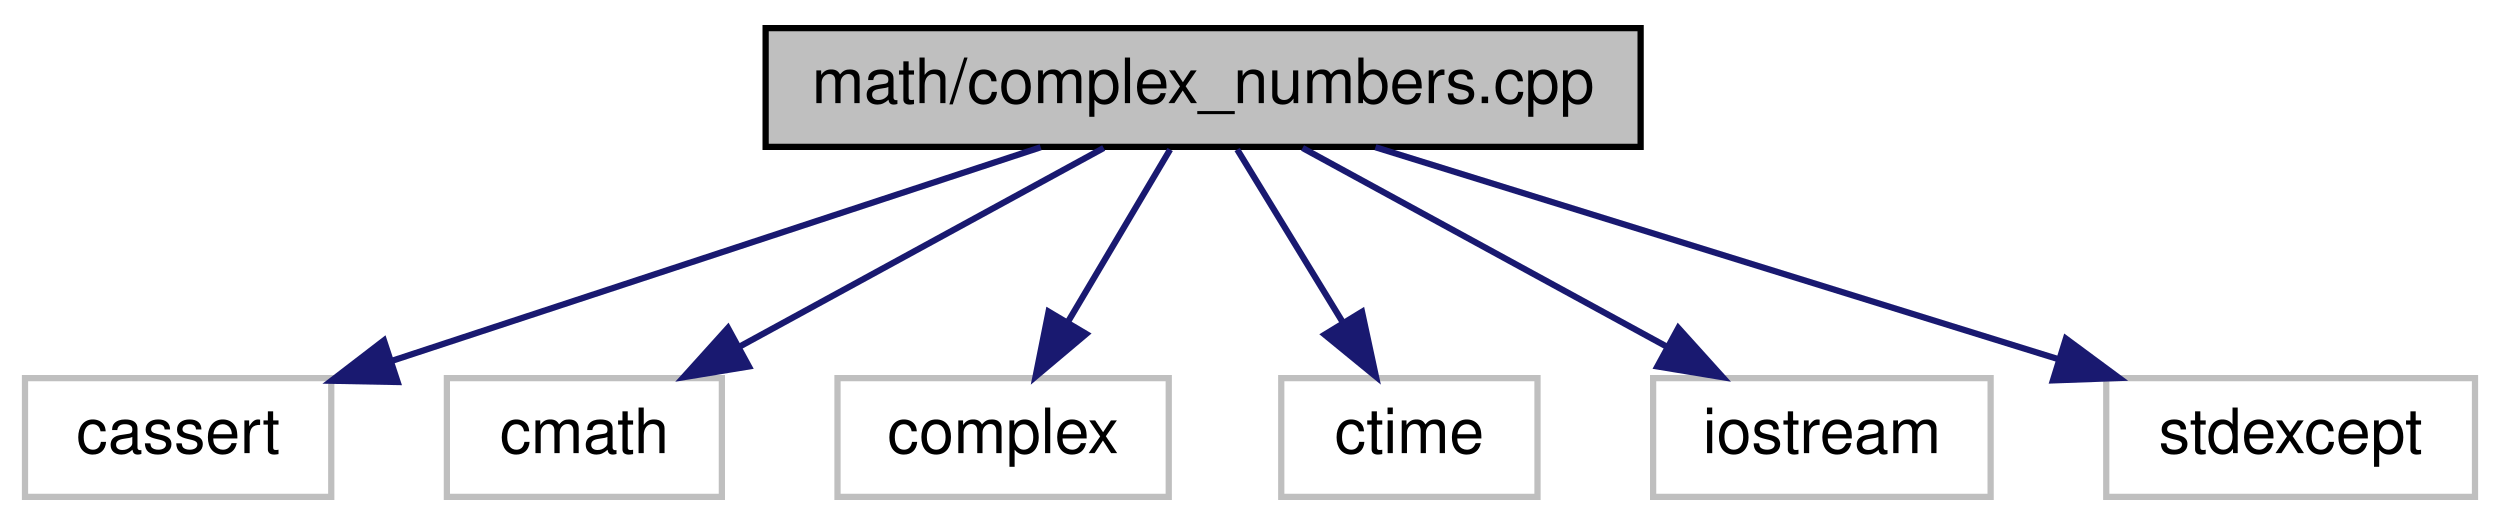
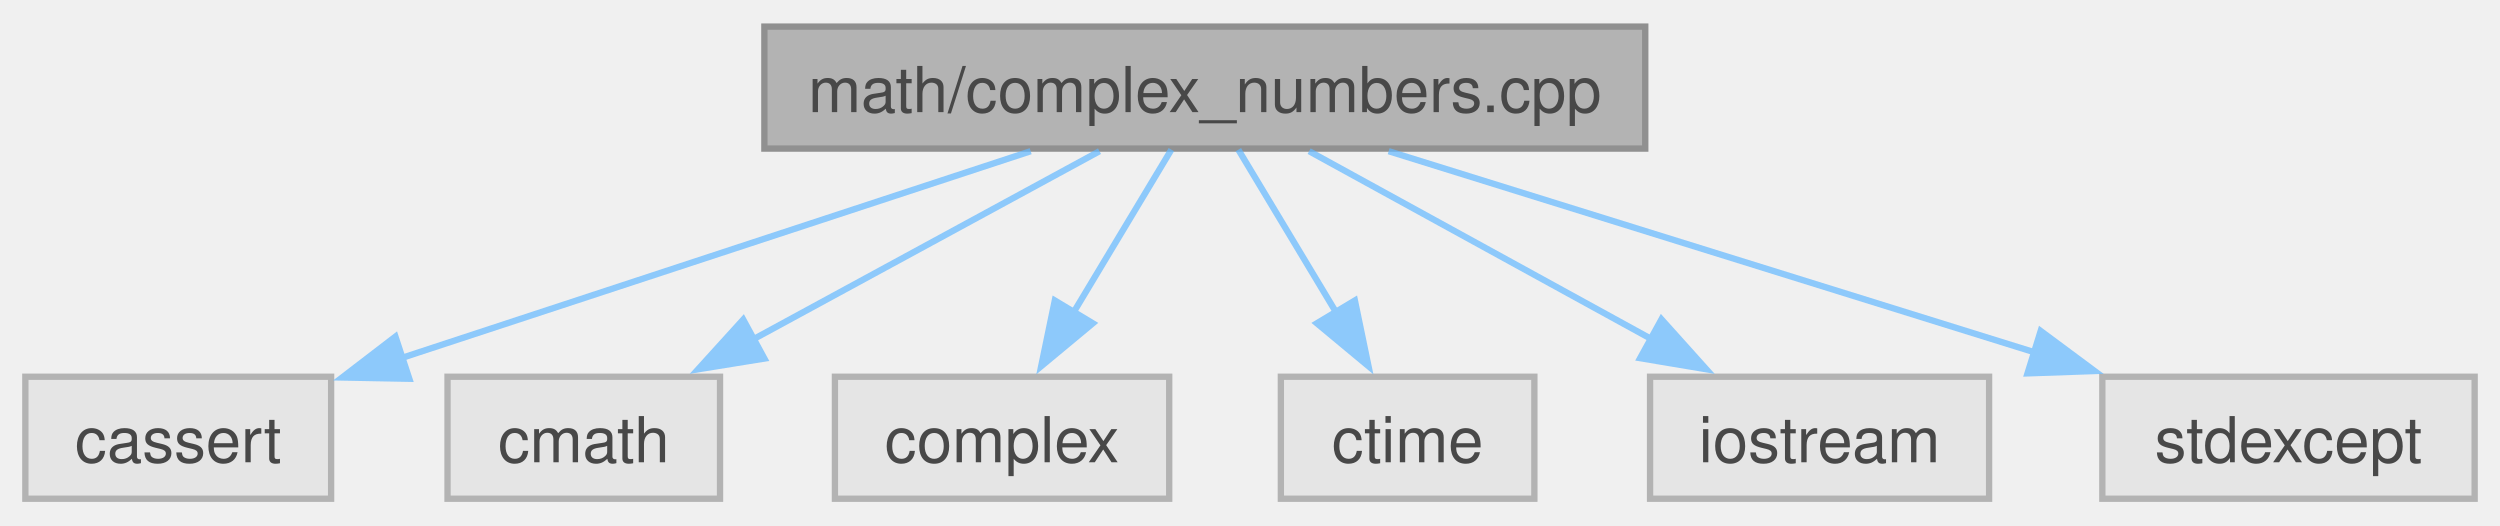
- <svg xmlns="http://www.w3.org/2000/svg" xmlns:xlink="http://www.w3.org/1999/xlink" width="400pt" height="84pt" viewBox="0.00 0.00 400.00 84.00">
-   <g id="graph0" class="graph" transform="scale(1 1) rotate(0) translate(4 80)">
-     <polygon fill="white" stroke="transparent" points="-4,4 -4,-80 396,-80 396,4 -4,4" />
-     <g id="node1" class="node">
-       <g id="a_node1">
-         <a xlink:title="An implementation of Complex Number as Objects.">
-           <polygon fill="#bfbfbf" stroke="black" points="118.5,-56.5 118.5,-75.5 258.5,-75.5 258.5,-56.5 118.5,-56.5" />
-           <text text-anchor="middle" x="188.5" y="-63.5" font-family="Helvetica,sans-Serif" font-size="10.00">math/complex_numbers.cpp</text>
-         </a>
+ <svg xmlns="http://www.w3.org/2000/svg" xmlns:xlink="http://www.w3.org/1999/xlink" width="395pt" height="83pt" viewBox="0.00 0.00 394.50 82.50">
+   <svg id="main" version="1.1" xml:space="preserve">
+     <style type="text/css">
+ .node, .edge {opacity: 0.7;}
+ .node.selected, .edge.selected {opacity: 1;}
+ .edge:hover path { stroke: red; }
+ .edge:hover polygon { stroke: red; fill: red; }
+ </style>
+     <svg id="graph" class="graph">
+       <g id="graph0" class="graph" transform="scale(1 1) rotate(0) translate(4 78.5)">
+         <g id="Node000001" class="node">
+           <g id="a_Node000001">
+             <a xlink:title="An implementation of Complex Number as Objects.">
+               <polygon fill="#999999" stroke="#666666" points="255.62,-74.5 116.62,-74.5 116.62,-55.25 255.62,-55.25 255.62,-74.5" />
+               <text text-anchor="middle" x="186.12" y="-61" font-family="Helvetica,sans-Serif" font-size="10.00">math/complex_numbers.cpp</text>
+             </a>
+           </g>
+         </g>
+         <g id="Node000002" class="node">
+           <g id="a_Node000002">
+             <a xlink:title=" ">
+               <polygon fill="#e0e0e0" stroke="#999999" points="48.25,-19.25 0,-19.25 0,0 48.25,0 48.25,-19.25" />
+               <text text-anchor="middle" x="24.12" y="-5.75" font-family="Helvetica,sans-Serif" font-size="10.00">cassert</text>
+             </a>
+           </g>
+         </g>
+         <g id="edge1_Node000001_Node000002" class="edge">
+           <g id="a_edge1_Node000001_Node000002">
+             <a xlink:title=" ">
+               <path fill="none" stroke="#63b8ff" d="M158.64,-54.84C131.27,-45.84 89.13,-31.99 59.32,-22.19" />
+               <polygon fill="#63b8ff" stroke="#63b8ff" points="60.59,-18.93 49.99,-19.13 58.4,-25.58 60.59,-18.93" />
+             </a>
+           </g>
+         </g>
+         <g id="Node000003" class="node">
+           <g id="a_Node000003">
+             <a xlink:title=" ">
+               <polygon fill="#e0e0e0" stroke="#999999" points="109.62,-19.25 66.62,-19.25 66.62,0 109.62,0 109.62,-19.25" />
+               <text text-anchor="middle" x="88.12" y="-5.75" font-family="Helvetica,sans-Serif" font-size="10.00">cmath</text>
+             </a>
+           </g>
+         </g>
+         <g id="edge2_Node000001_Node000003" class="edge">
+           <g id="a_edge2_Node000001_Node000003">
+             <a xlink:title=" ">
+               <path fill="none" stroke="#63b8ff" d="M169.5,-54.84C154.44,-46.66 131.98,-34.46 114.47,-24.94" />
+               <polygon fill="#63b8ff" stroke="#63b8ff" points="116.62,-22.12 106.16,-20.43 113.28,-28.27 116.62,-22.12" />
+             </a>
+           </g>
+         </g>
+         <g id="Node000004" class="node">
+           <g id="a_Node000004">
+             <a xlink:title=" ">
+               <polygon fill="#e0e0e0" stroke="#999999" points="180.5,-19.25 127.75,-19.25 127.75,0 180.5,0 180.5,-19.25" />
+               <text text-anchor="middle" x="154.12" y="-5.75" font-family="Helvetica,sans-Serif" font-size="10.00">complex</text>
+             </a>
+           </g>
+         </g>
+         <g id="edge3_Node000001_Node000004" class="edge">
+           <g id="a_edge3_Node000001_Node000004">
+             <a xlink:title=" ">
+               <path fill="none" stroke="#63b8ff" d="M180.84,-55.08C176.65,-48.11 170.65,-38.12 165.39,-29.37" />
+               <polygon fill="#63b8ff" stroke="#63b8ff" points="168.45,-27.68 160.3,-20.91 162.45,-31.28 168.45,-27.68" />
+             </a>
+           </g>
+         </g>
+         <g id="Node000005" class="node">
+           <g id="a_Node000005">
+             <a xlink:title=" ">
+               <polygon fill="#e0e0e0" stroke="#999999" points="238.12,-19.25 198.12,-19.25 198.12,0 238.12,0 238.12,-19.25" />
+               <text text-anchor="middle" x="218.12" y="-5.75" font-family="Helvetica,sans-Serif" font-size="10.00">ctime</text>
+             </a>
+           </g>
+         </g>
+         <g id="edge4_Node000001_Node000005" class="edge">
+           <g id="a_edge4_Node000001_Node000005">
+             <a xlink:title=" ">
+               <path fill="none" stroke="#63b8ff" d="M191.41,-55.08C195.6,-48.11 201.6,-38.12 206.86,-29.37" />
+               <polygon fill="#63b8ff" stroke="#63b8ff" points="209.8,-31.28 211.95,-20.91 203.8,-27.68 209.8,-31.28" />
+             </a>
+           </g>
+         </g>
+         <g id="Node000006" class="node">
+           <g id="a_Node000006">
+             <a xlink:title=" ">
+               <polygon fill="#e0e0e0" stroke="#999999" points="309.88,-19.25 256.38,-19.25 256.38,0 309.88,0 309.88,-19.25" />
+               <text text-anchor="middle" x="283.12" y="-5.75" font-family="Helvetica,sans-Serif" font-size="10.00">iostream</text>
+             </a>
+           </g>
+         </g>
+         <g id="edge5_Node000001_Node000006" class="edge">
+           <g id="a_edge5_Node000001_Node000006">
+             <a xlink:title=" ">
+               <path fill="none" stroke="#63b8ff" d="M202.58,-54.84C217.35,-46.73 239.3,-34.68 256.56,-25.21" />
+               <polygon fill="#63b8ff" stroke="#63b8ff" points="258.18,-28.31 265.26,-20.43 254.81,-22.18 258.18,-28.31" />
+             </a>
+           </g>
+         </g>
+         <g id="Node000007" class="node">
+           <g id="a_Node000007">
+             <a xlink:title=" ">
+               <polygon fill="#e0e0e0" stroke="#999999" points="386.5,-19.25 327.75,-19.25 327.75,0 386.5,0 386.5,-19.25" />
+               <text text-anchor="middle" x="357.12" y="-5.75" font-family="Helvetica,sans-Serif" font-size="10.00">stdexcept</text>
+             </a>
+           </g>
+         </g>
+         <g id="edge6_Node000001_Node000007" class="edge">
+           <g id="a_edge6_Node000001_Node000007">
+             <a xlink:title=" ">
+               <path fill="none" stroke="#63b8ff" d="M215.13,-54.84C243.14,-46.12 285.78,-32.84 317.03,-23.11" />
+               <polygon fill="#63b8ff" stroke="#63b8ff" points="318.02,-26.47 326.53,-20.15 315.94,-19.78 318.02,-26.47" />
+             </a>
+           </g>
+         </g>
      </g>
-     </g>
-     <g id="node2" class="node">
-       <g id="a_node2">
-         <a xlink:title=" ">
-           <polygon fill="white" stroke="#bfbfbf" points="0,-0.5 0,-19.5 49,-19.5 49,-0.5 0,-0.5" />
-           <text text-anchor="middle" x="24.5" y="-7.5" font-family="Helvetica,sans-Serif" font-size="10.00">cassert</text>
-         </a>
-       </g>
-     </g>
-     <g id="edge1" class="edge">
-       <path fill="none" stroke="midnightblue" d="M162.51,-56.44C134.4,-47.19 89.45,-32.39 58.53,-22.21" />
-       <polygon fill="midnightblue" stroke="midnightblue" points="59.62,-18.88 49.03,-19.08 57.43,-25.53 59.62,-18.88" />
-     </g>
-     <g id="node3" class="node">
-       <g id="a_node3">
-         <a xlink:title=" ">
-           <polygon fill="white" stroke="#bfbfbf" points="67.5,-0.5 67.5,-19.5 111.5,-19.5 111.5,-0.5 67.5,-0.5" />
-           <text text-anchor="middle" x="89.5" y="-7.5" font-family="Helvetica,sans-Serif" font-size="10.00">cmath</text>
-         </a>
-       </g>
-     </g>
-     <g id="edge2" class="edge">
-       <path fill="none" stroke="midnightblue" d="M172.59,-56.32C156.86,-47.74 132.56,-34.49 114.29,-24.52" />
-       <polygon fill="midnightblue" stroke="midnightblue" points="115.82,-21.37 105.37,-19.65 112.47,-27.52 115.82,-21.37" />
-     </g>
-     <g id="node4" class="node">
-       <g id="a_node4">
-         <a xlink:title=" ">
-           <polygon fill="white" stroke="#bfbfbf" points="130,-0.5 130,-19.5 183,-19.5 183,-0.5 130,-0.5" />
-           <text text-anchor="middle" x="156.5" y="-7.5" font-family="Helvetica,sans-Serif" font-size="10.00">complex</text>
-         </a>
-       </g>
-     </g>
-     <g id="edge3" class="edge">
-       <path fill="none" stroke="midnightblue" d="M183.22,-56.08C178.79,-48.61 172.34,-37.72 166.88,-28.52" />
-       <polygon fill="midnightblue" stroke="midnightblue" points="169.79,-26.57 161.69,-19.75 163.77,-30.14 169.79,-26.57" />
-     </g>
-     <g id="node5" class="node">
-       <g id="a_node5">
-         <a xlink:title=" ">
-           <polygon fill="white" stroke="#bfbfbf" points="201,-0.5 201,-19.5 242,-19.5 242,-0.5 201,-0.5" />
-           <text text-anchor="middle" x="221.5" y="-7.5" font-family="Helvetica,sans-Serif" font-size="10.00">ctime</text>
-         </a>
-       </g>
-     </g>
-     <g id="edge4" class="edge">
-       <path fill="none" stroke="midnightblue" d="M193.95,-56.08C198.51,-48.61 205.17,-37.72 210.79,-28.52" />
-       <polygon fill="midnightblue" stroke="midnightblue" points="213.92,-30.11 216.15,-19.75 207.95,-26.46 213.92,-30.11" />
-     </g>
-     <g id="node6" class="node">
-       <g id="a_node6">
-         <a xlink:title=" ">
-           <polygon fill="white" stroke="#bfbfbf" points="260.5,-0.5 260.5,-19.5 314.5,-19.5 314.5,-0.5 260.5,-0.5" />
-           <text text-anchor="middle" x="287.5" y="-7.5" font-family="Helvetica,sans-Serif" font-size="10.00">iostream</text>
-         </a>
-       </g>
-     </g>
-     <g id="edge5" class="edge">
-       <path fill="none" stroke="midnightblue" d="M204.41,-56.32C220.14,-47.74 244.44,-34.49 262.71,-24.52" />
-       <polygon fill="midnightblue" stroke="midnightblue" points="264.53,-27.52 271.63,-19.65 261.18,-21.37 264.53,-27.52" />
-     </g>
-     <g id="node7" class="node">
-       <g id="a_node7">
-         <a xlink:title=" ">
-           <polygon fill="white" stroke="#bfbfbf" points="333,-0.5 333,-19.5 392,-19.5 392,-0.5 333,-0.5" />
-           <text text-anchor="middle" x="362.5" y="-7.5" font-family="Helvetica,sans-Serif" font-size="10.00">stdexcept</text>
-         </a>
-       </g>
-     </g>
-     <g id="edge6" class="edge">
-       <path fill="none" stroke="midnightblue" d="M216.07,-56.44C245.6,-47.28 292.62,-32.69 325.38,-22.52" />
-       <polygon fill="midnightblue" stroke="midnightblue" points="326.54,-25.82 335.06,-19.52 324.47,-19.14 326.54,-25.82" />
-     </g>
-   </g>
+     </svg>
+   </svg>
+   <style type="text/css">
+ 
+ [data-mouse-over-selected='false'] { opacity: 0.7; }
+ [data-mouse-over-selected='true']  { opacity: 1.0; }
+ 
+ </style>
</svg>
